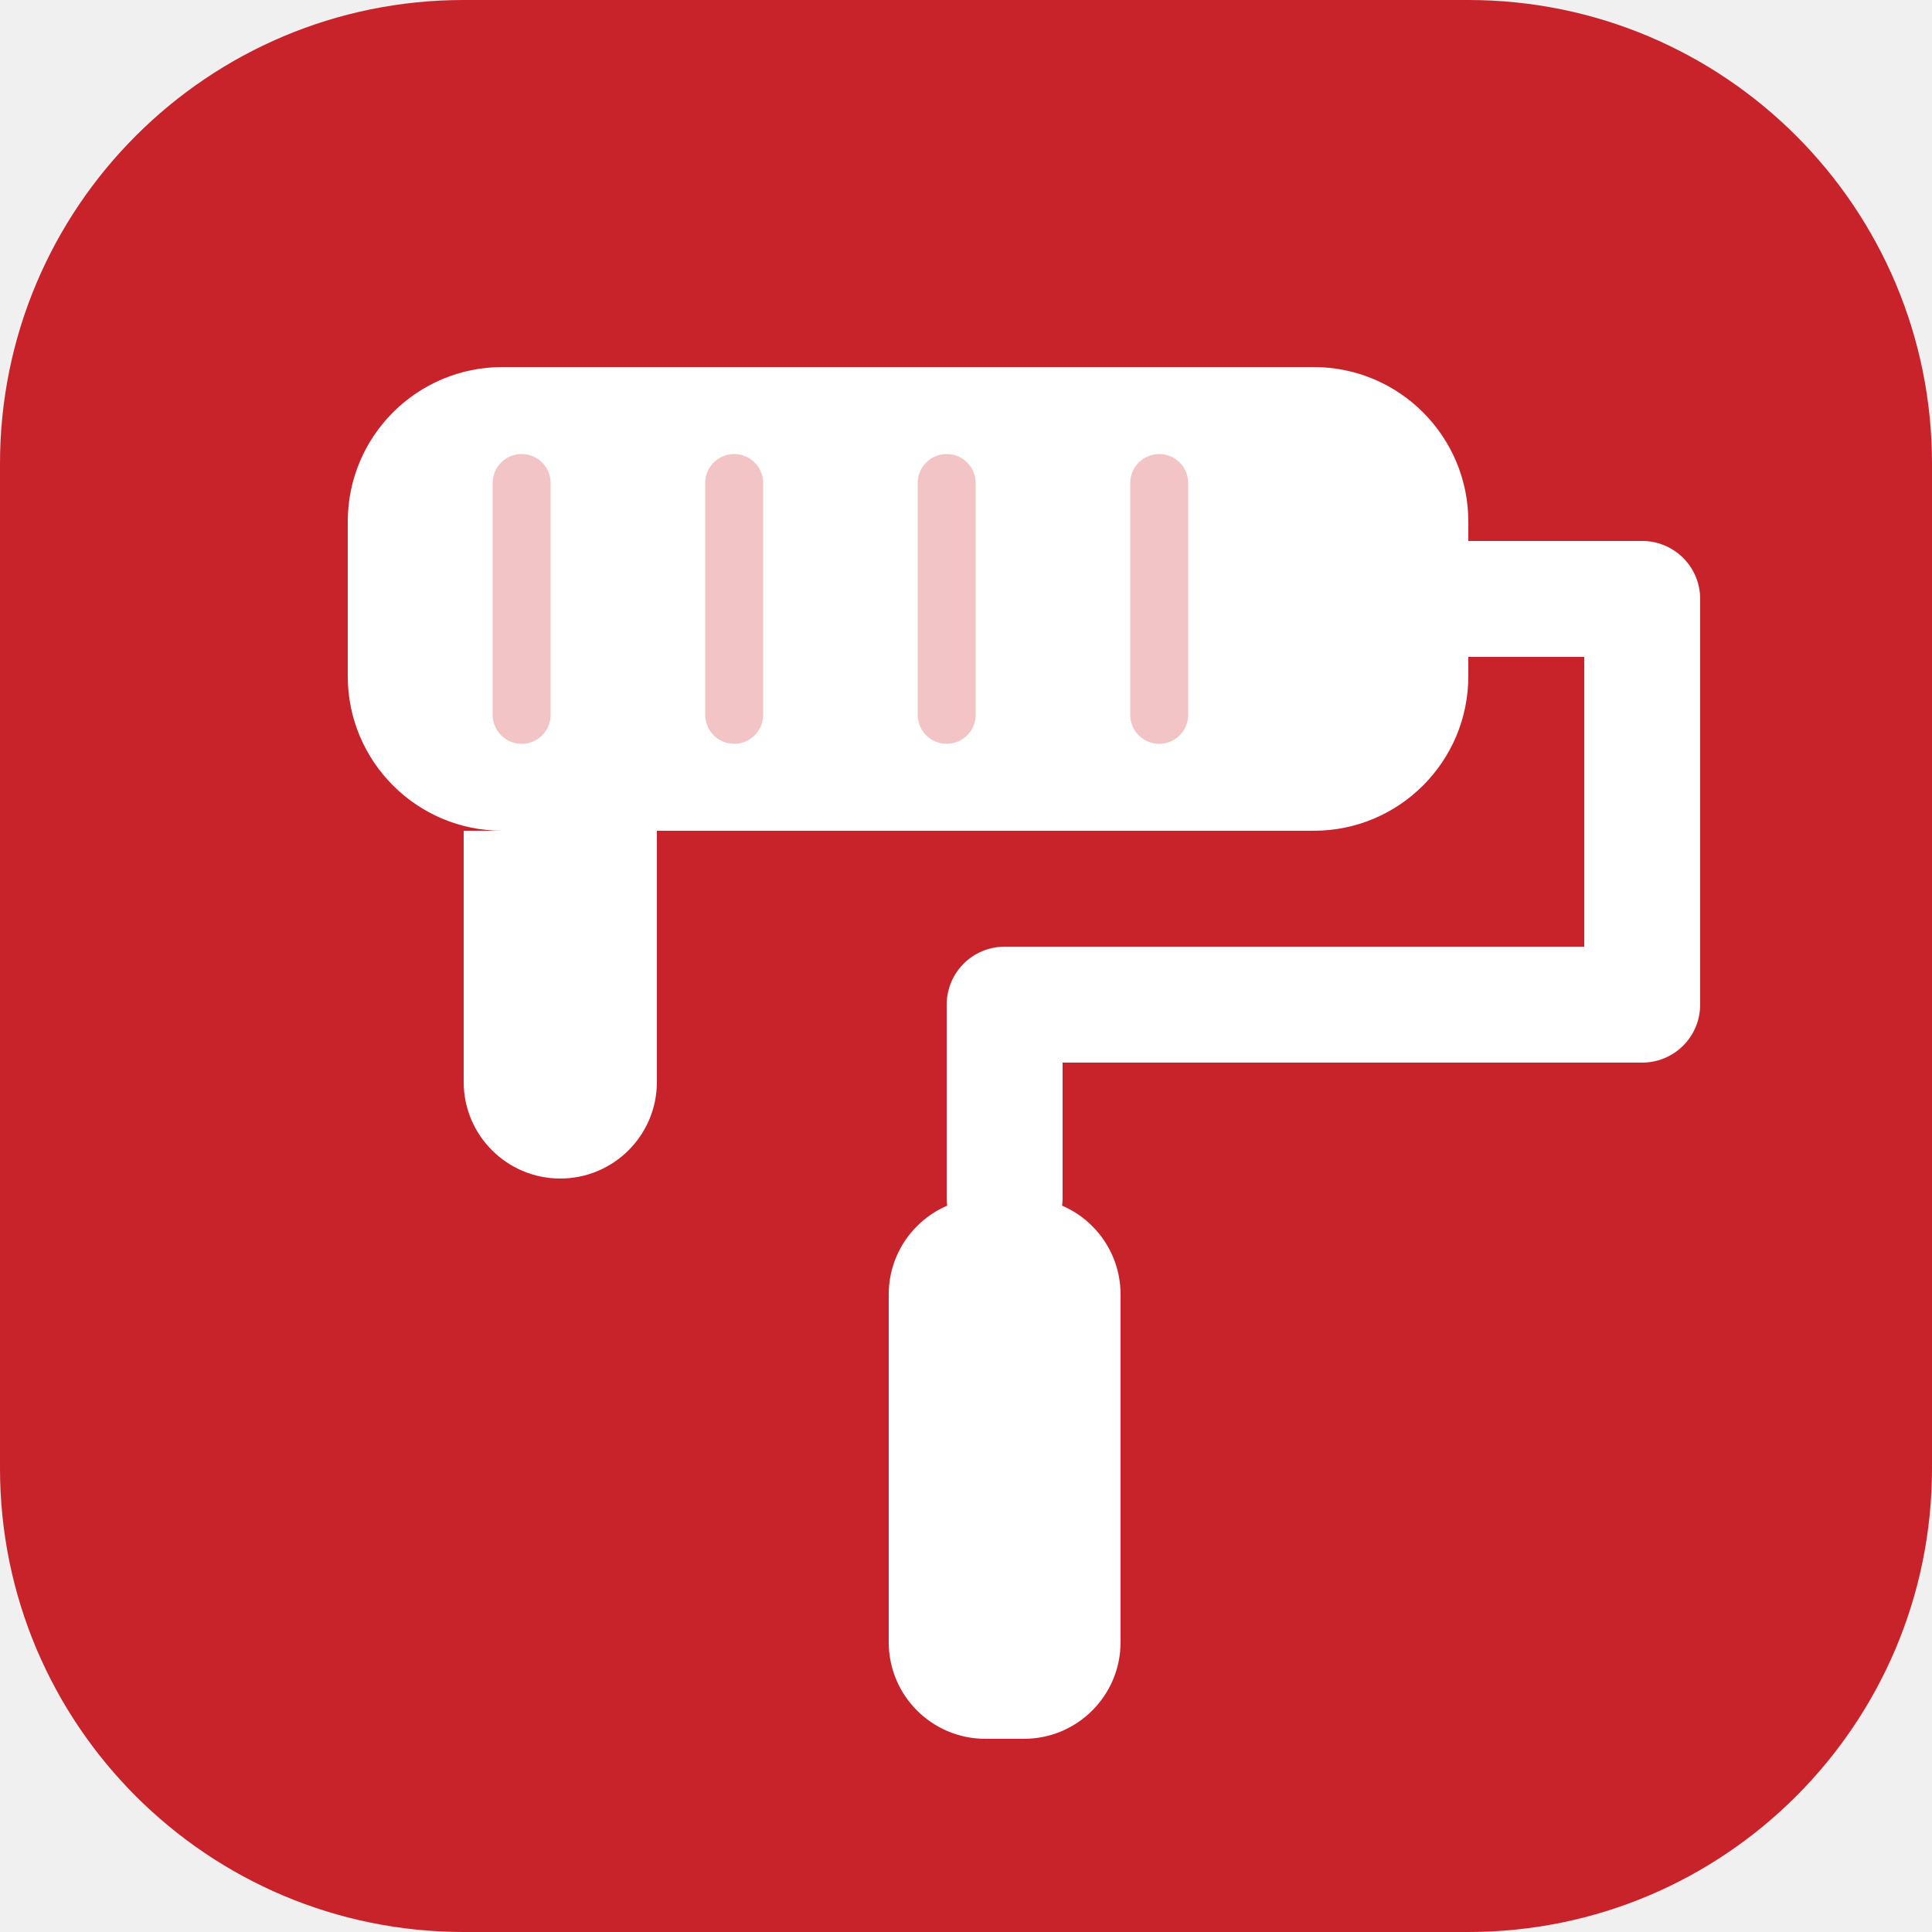
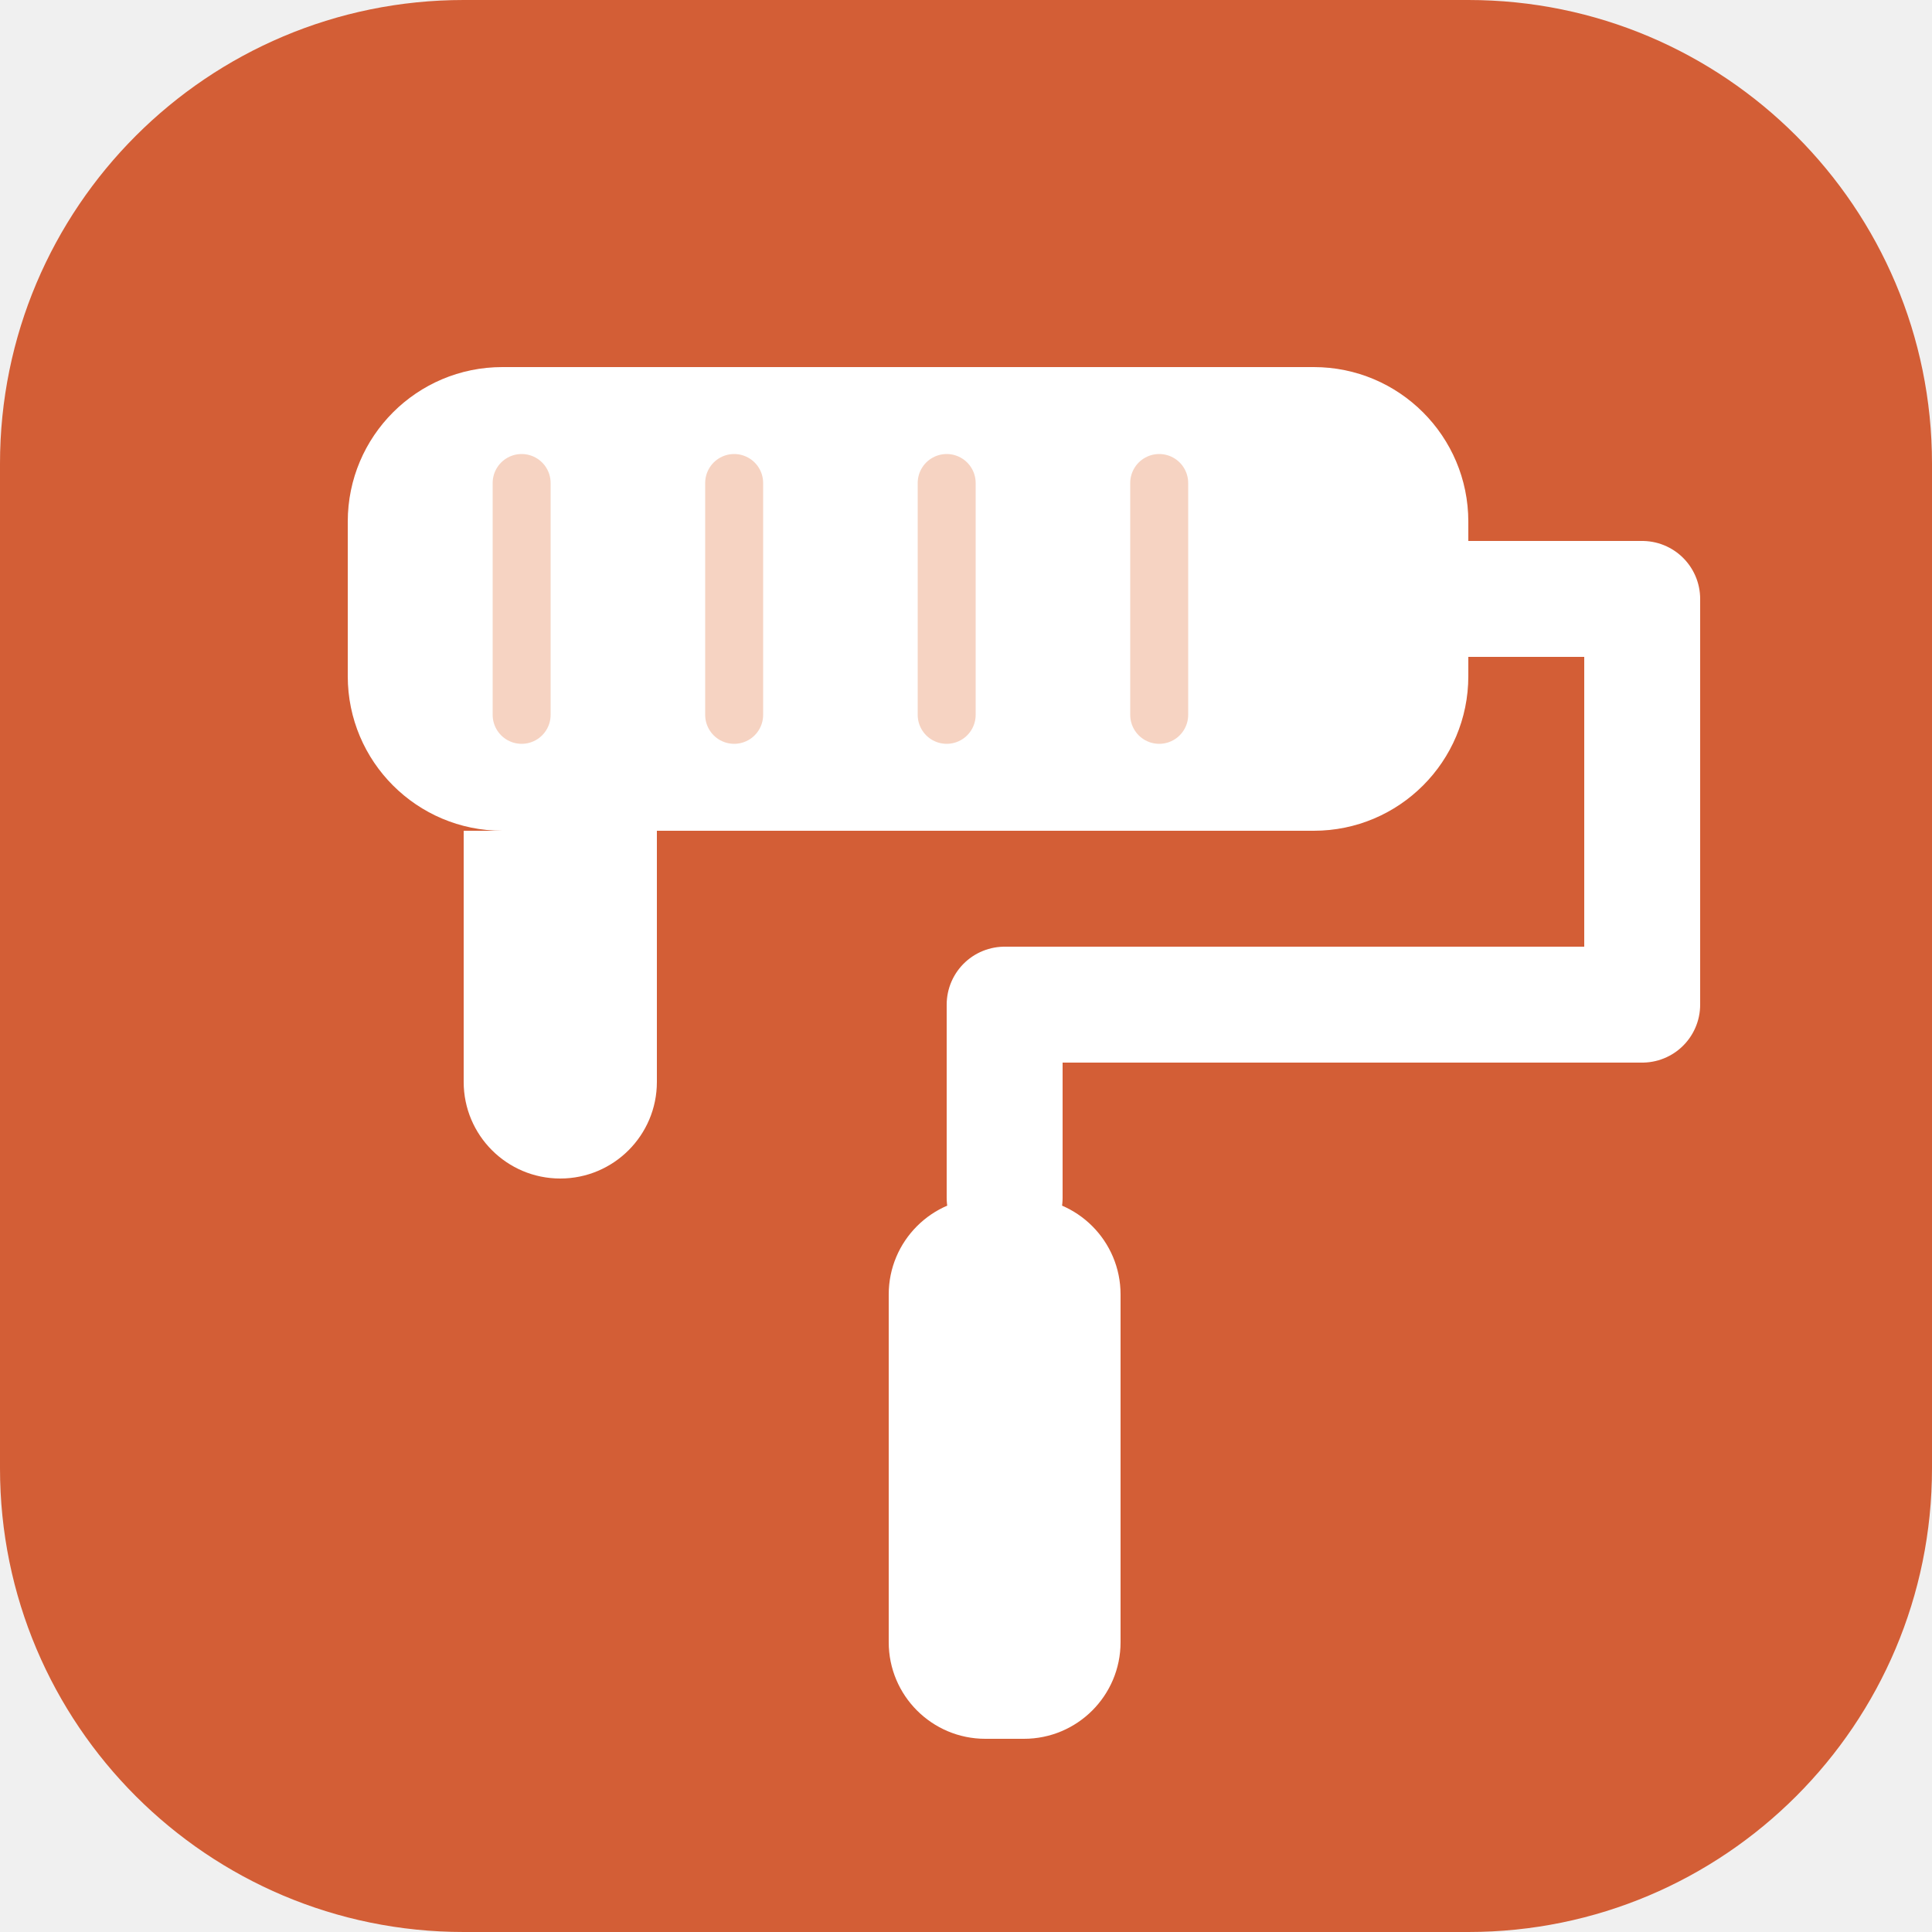
<svg xmlns="http://www.w3.org/2000/svg" viewBox="0 0 100 100">
-   <rect width="100" height="100" rx="24" fill="#c8232b" />
+   <rect width="100" height="100" rx="24" fill="#d35e36" />
  <rect x="18" y="19" width="58" height="24" rx="8" fill="#fff" />
-   <path d="M27 25v12M38 25v12M49 25v12M60 25v12" stroke="#f3c4c6" stroke-width="3" stroke-linecap="round" />
+   <path d="M27 25v12M38 25v12M49 25v12M60 25v12" stroke="#f6d3c2" stroke-width="3" stroke-linecap="round" />
  <path d="M76 31h9v21H52v10" fill="none" stroke="#fff" stroke-width="6" stroke-linecap="round" stroke-linejoin="round" />
  <rect x="46" y="62" width="12" height="28" rx="5" fill="#fff" />
  <path d="M24 43v13a5 5 0 0 0 10 0V43z" fill="#fff" />
</svg>
